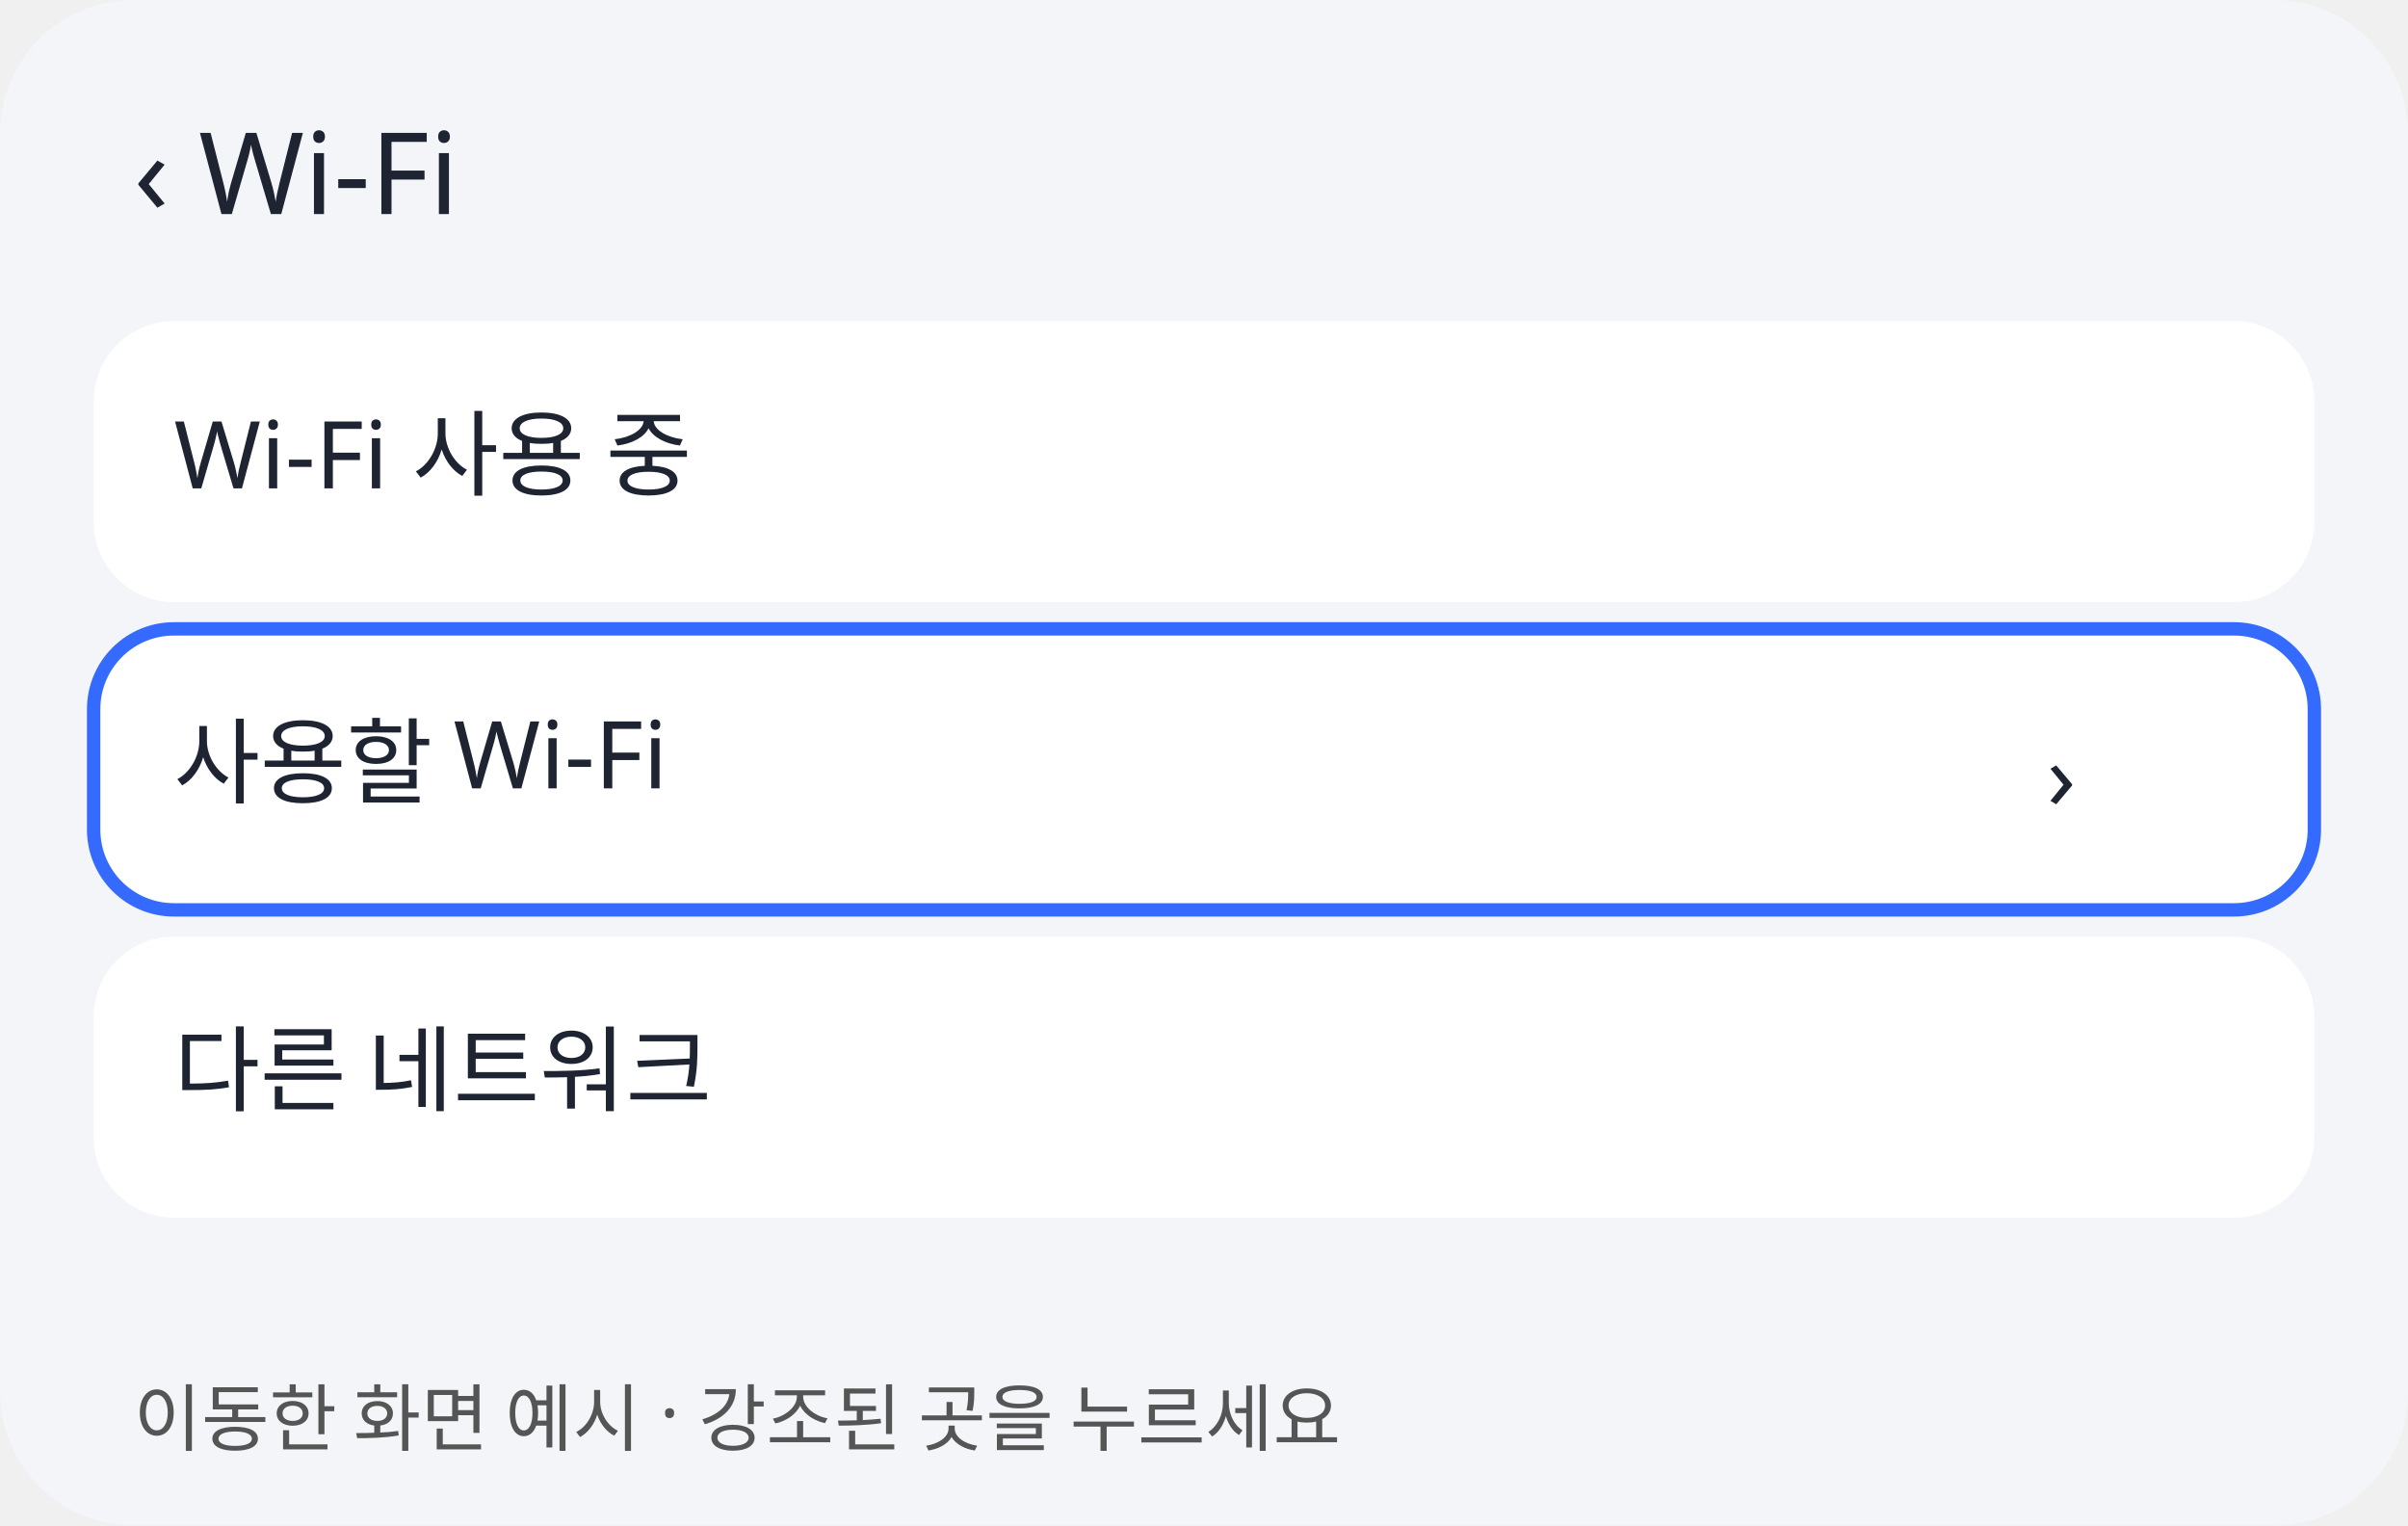
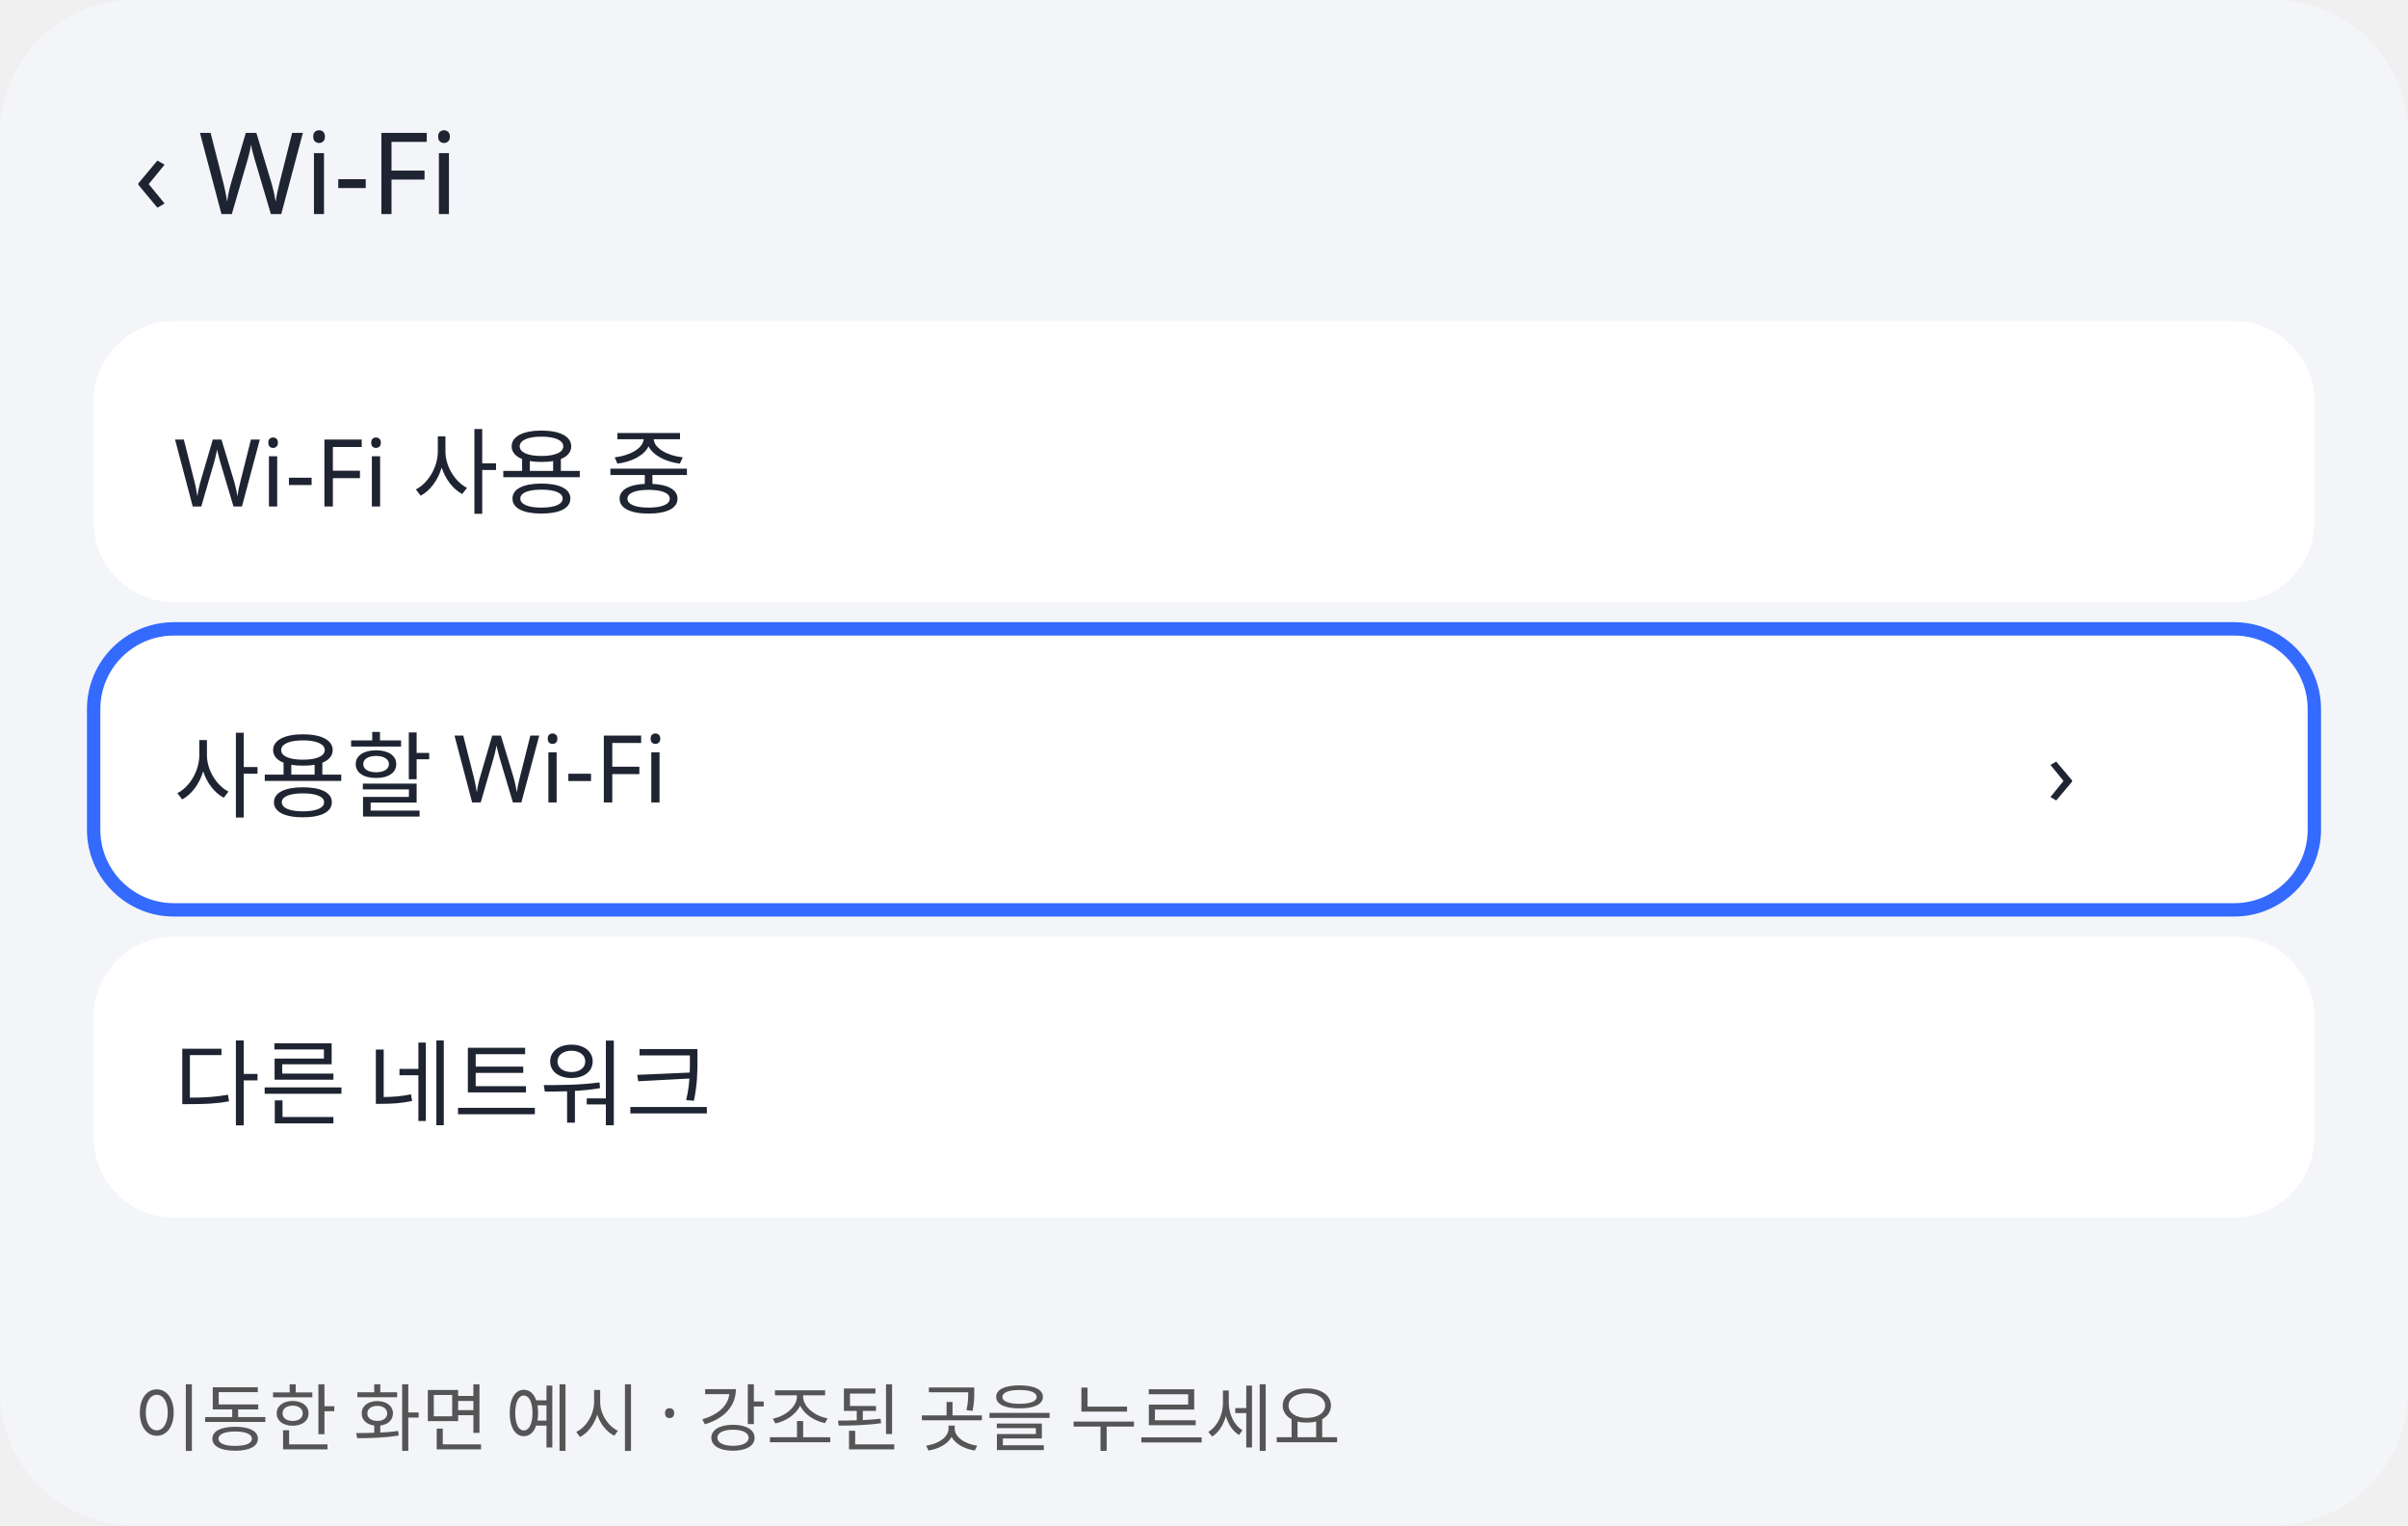
<svg xmlns="http://www.w3.org/2000/svg" width="360" height="228" viewBox="0 0 360 228" role="img" aria-labelledby="title description">
  <rect width="360" height="228" rx="20" fill="#f3f5f9" />
  <g font-family="sans-serif" fill="#1e2431">
    <text x="20" y="32" font-size="17">‹  Wi-Fi</text>
    <rect x="14" y="48" width="332" height="42" rx="12" fill="#ffffff" />
-     <text x="26" y="73" font-size="14">Wi-Fi 사용 중</text>
+     <text x="26" y="69.0" font-size="14" dominant-baseline="central">Wi-Fi 사용 중</text>
    <rect x="14" y="94" width="332" height="42" rx="12" fill="#ffffff" stroke="#356aff" stroke-width="2" />
-     <text x="26" y="119" font-size="14">사용할 Wi-Fi</text>
-     <text x="306" y="121" font-size="14">›</text>
+     <text x="26" y="115.0" font-size="14" dominant-baseline="central">사용할 Wi-Fi</text>
+     <text x="306" y="115.0" font-size="14" dominant-baseline="central">›</text>
    <rect x="14" y="140" width="332" height="42" rx="12" fill="#ffffff" />
-     <text x="26" y="165" font-size="14">다른 네트워크</text>
+     <text x="26" y="161.0" font-size="14" dominant-baseline="central">다른 네트워크</text>
    <text x="20" y="216" font-size="11" fill="#555555">이동한 화면 예시 · 강조된 곳을 누르세요</text>
  </g>
</svg>
